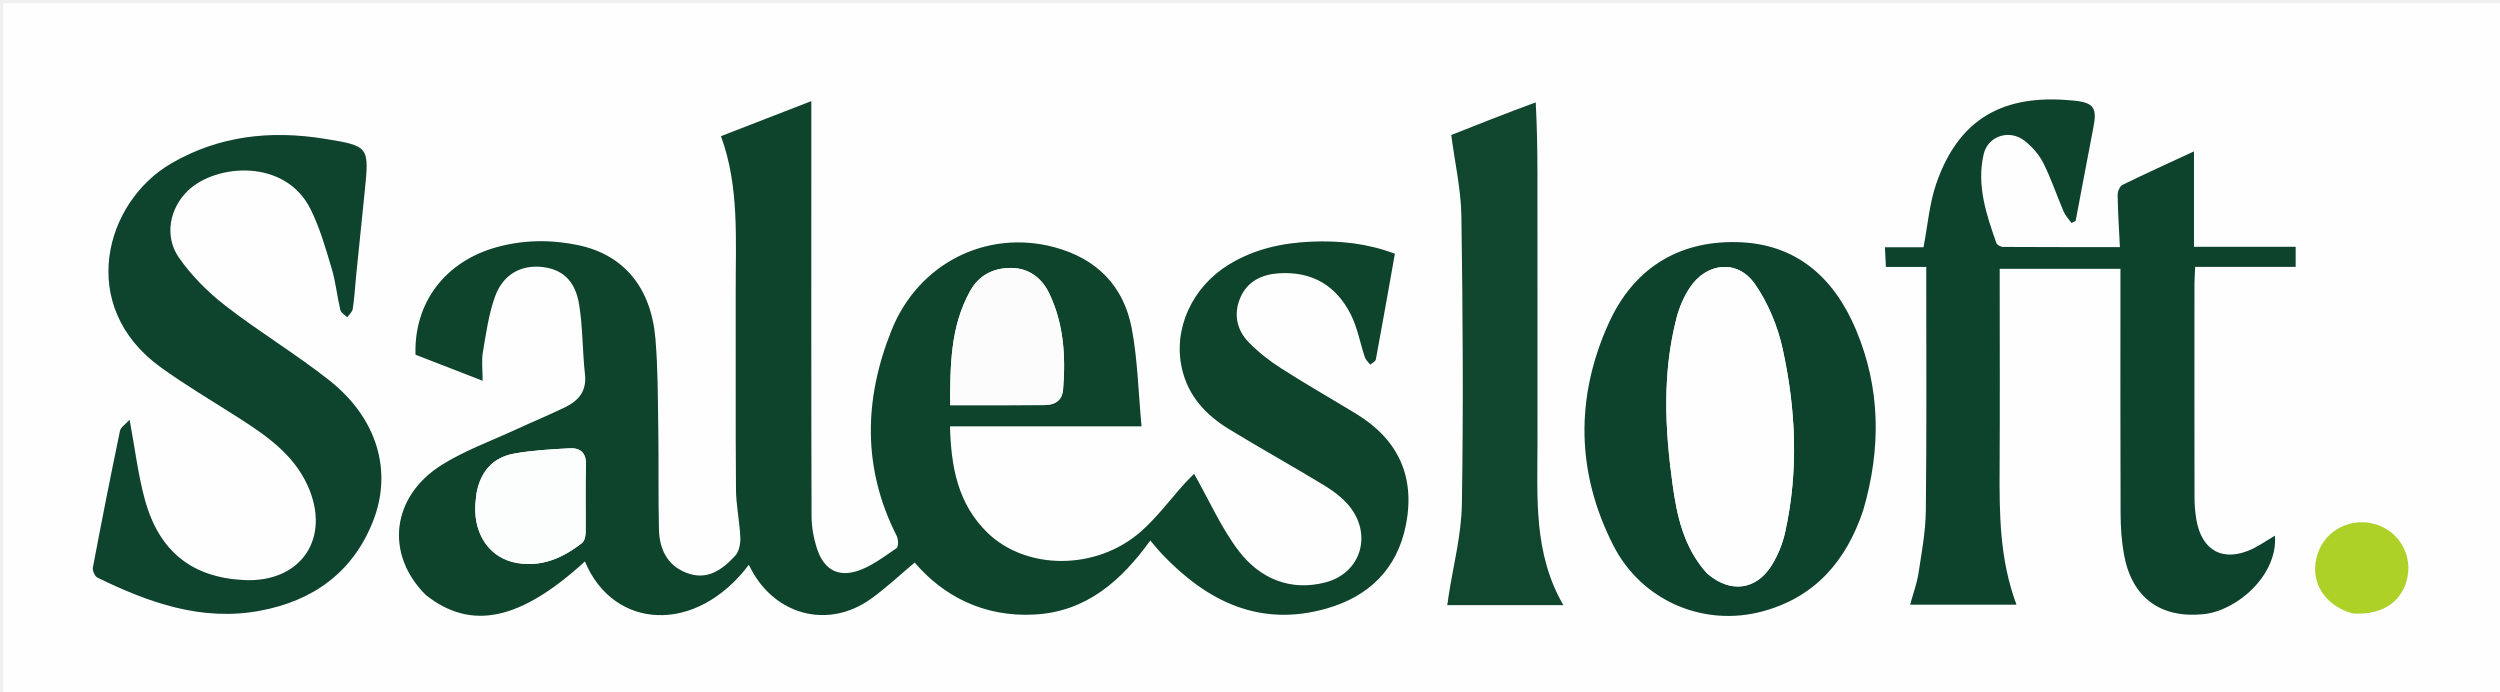
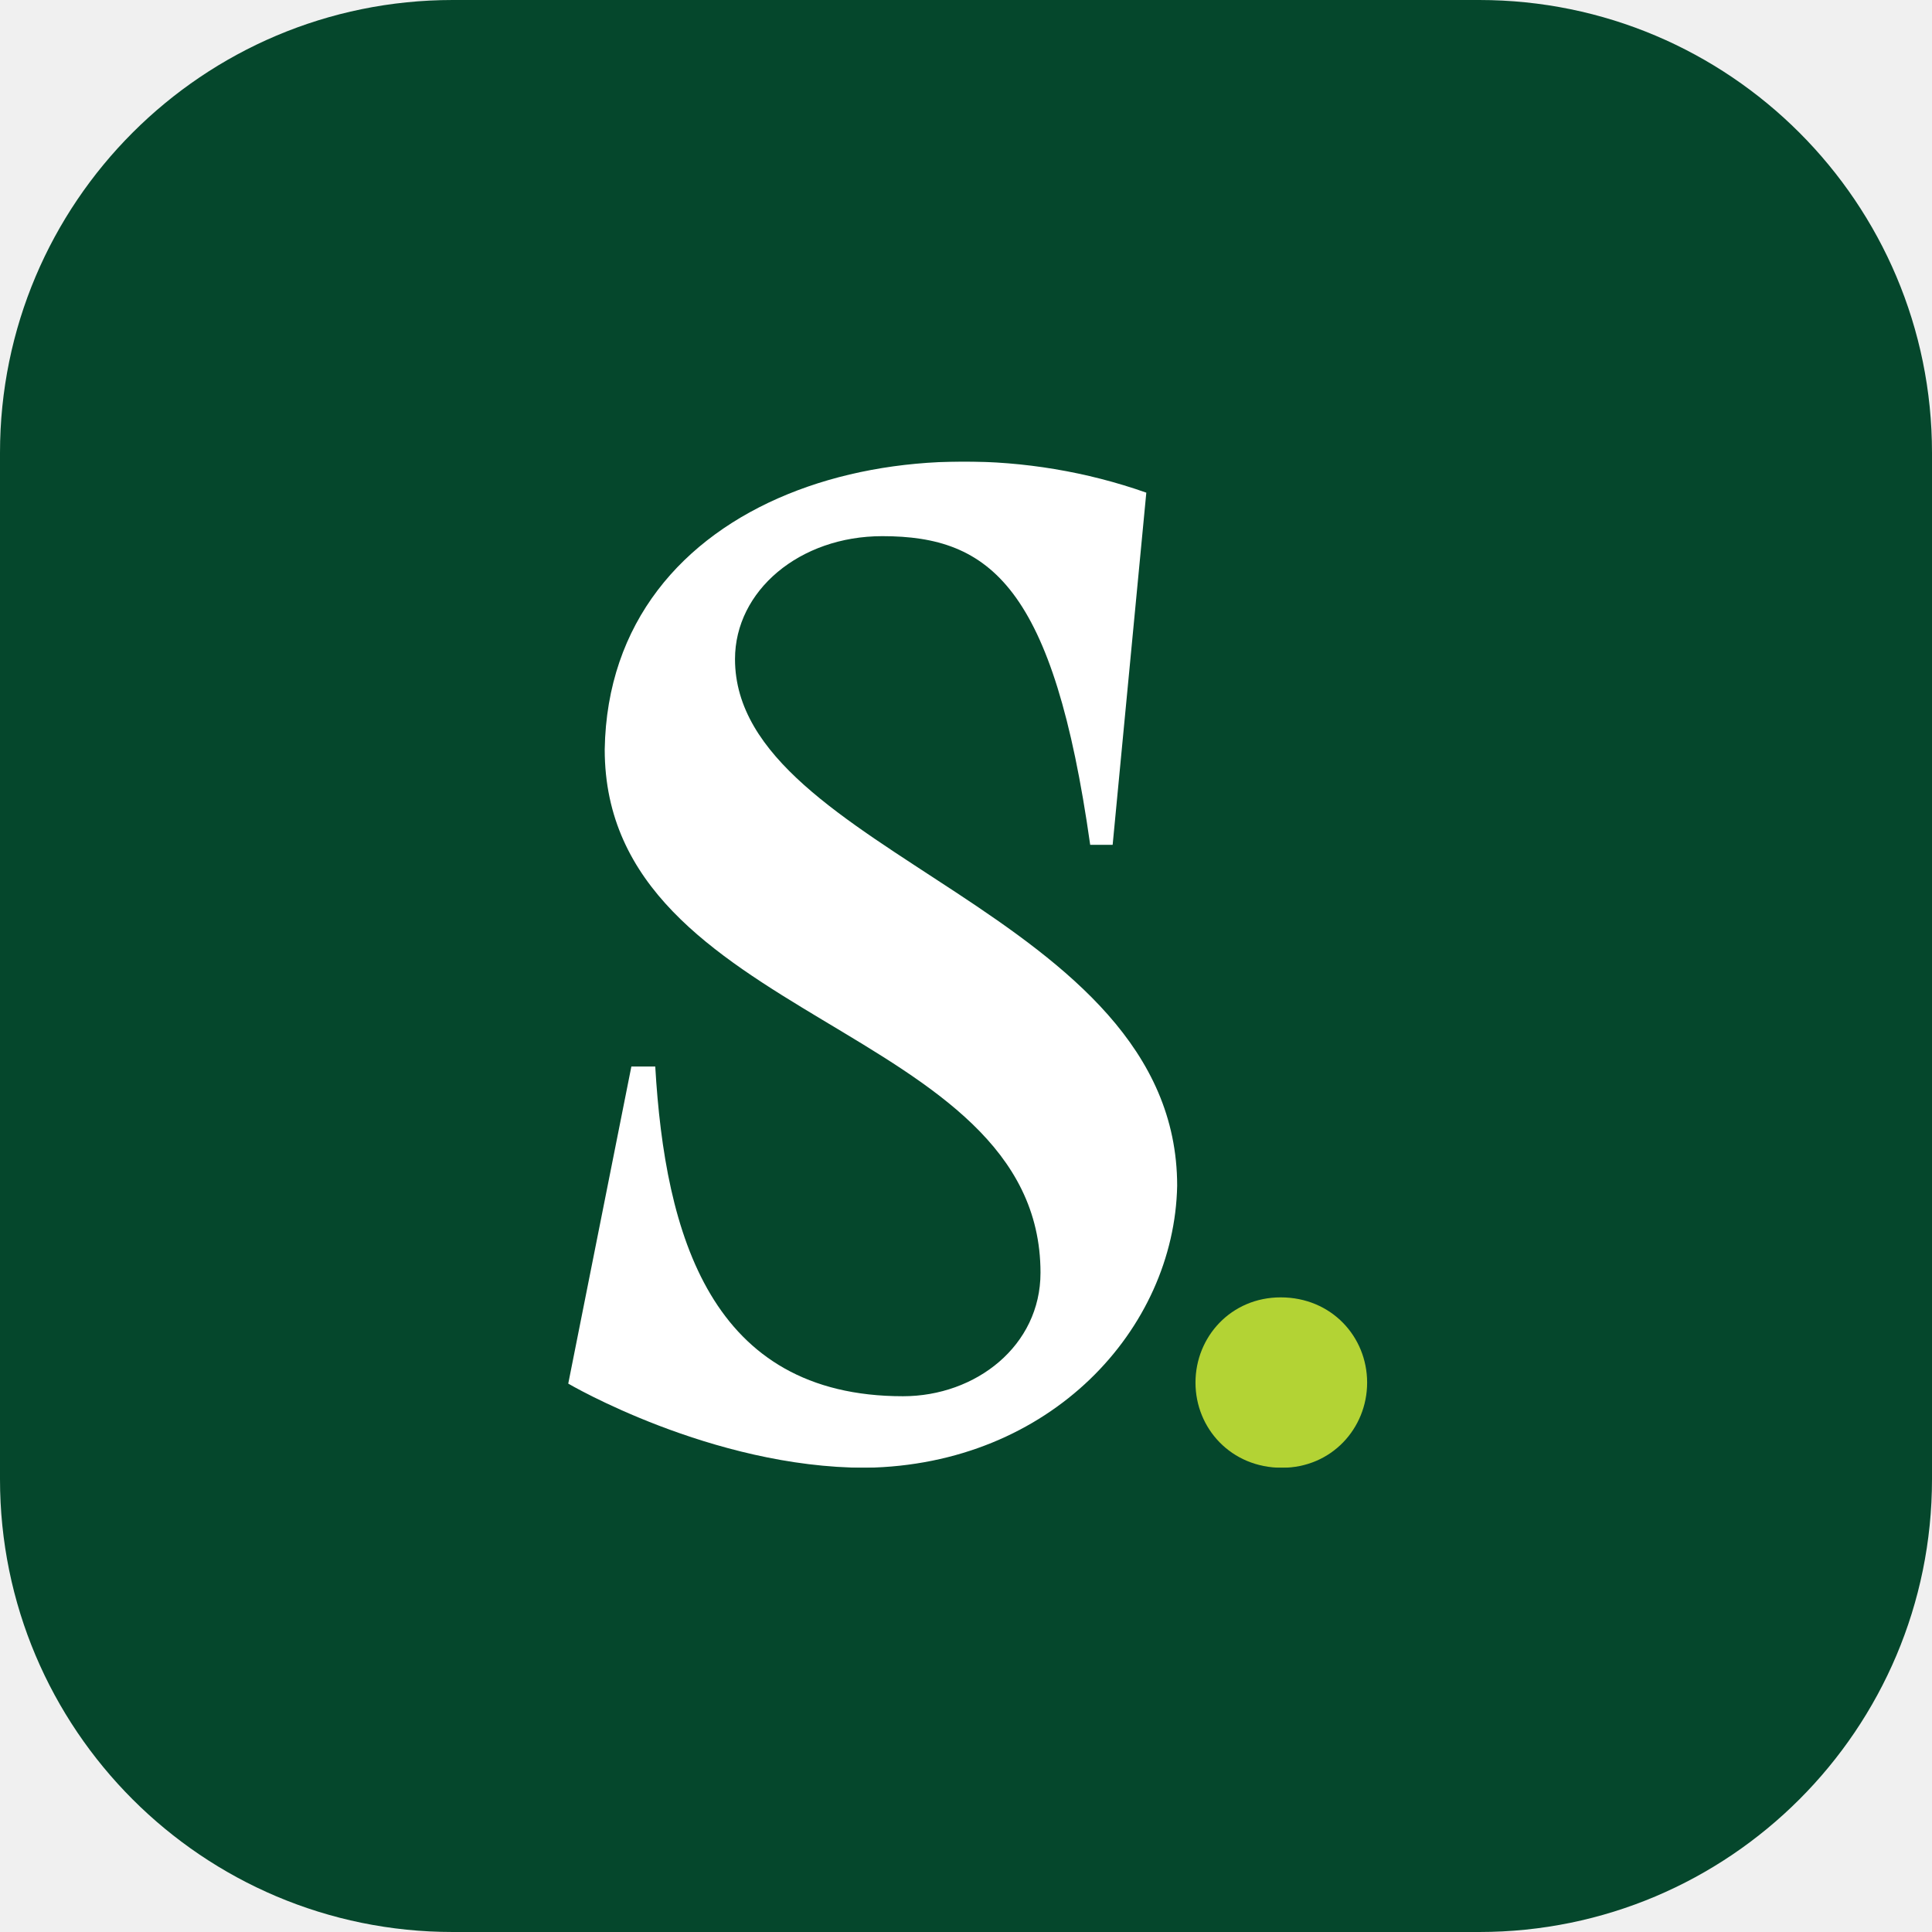
- <svg xmlns="http://www.w3.org/2000/svg" version="1.1" id="Layer_1" x="0px" y="0px" width="100%" viewBox="0 0 850 235" enable-background="new 0 0 850 235" xml:space="preserve">
-   <path fill="#FEFEFE" opacity="1" stroke="none" d=" M558,236   C372.043,236 186.585,236 1.064,236   C1.064,157.727 1.064,79.455 1.064,1.091   C284.333,1.091 567.667,1.091 850.966,1.091   C850.966,79.414 850.966,157.707 850.966,236   C753.455,236 655.977,236 558,236  M145.033,202.503   C160.21,214.558 176.962,210.941 198.875,190.879   C208.482,214.054 236.509,216 254.6,192.033   C255.161,193.079 255.665,194.123 256.259,195.113   C264.95,209.584 282.072,213.481 295.841,203.787   C301.247,199.98 306.079,195.359 310.994,191.258   C320.607,202.546 334.399,209.906 351.839,208.934   C369.444,207.953 381.27,197.378 391.103,183.767   C392.672,185.595 393.805,187.039 395.065,188.363   C410.431,204.506 428.352,213.375 451.06,206.883   C465.455,202.768 475.079,193.434 478.021,178.402   C481.234,161.983 475.335,149.356 461.053,140.672   C452.519,135.484 443.842,130.521 435.432,125.139   C431.55,122.655 427.844,119.715 424.615,116.434   C420.422,112.173 419.341,106.698 421.722,101.182   C424.131,95.606 429.021,93.277 434.952,92.911   C446.169,92.218 454.353,97.145 459.283,106.934   C461.562,111.458 462.442,116.678 464.081,121.54   C464.39,122.455 465.292,123.17 465.92,123.977   C466.566,123.387 467.662,122.881 467.79,122.194   C470.006,110.29 472.104,98.364 474.259,86.266   C464.825,82.727 455.421,81.765 445.929,82.163   C436.039,82.577 426.528,84.63 417.857,89.927   C405.343,97.573 398.803,111.765 401.851,125.272   C403.982,134.716 410.046,141.147 417.95,145.961   C428.609,152.454 439.529,158.52 450.197,164.999   C453.282,166.873 456.343,169.16 458.631,171.909   C466.681,181.582 462.849,194.797 450.736,197.994   C438.721,201.166 428.293,196.71 421.105,187.232   C415.2,179.446 411.17,170.237 405.999,161.111   C405.422,161.693 404.102,162.927 402.893,164.262   C397.882,169.796 393.4,175.926 387.821,180.805   C372.725,194.008 348.938,193.968 335.707,181.094   C325.689,171.346 323.337,158.787 322.997,144.943   C344.528,144.943 365.75,144.943 388.119,144.943   C387.036,133.418 386.808,122.384 384.796,111.685   C382.071,97.197 372.836,87.89 358.441,84.045   C335.538,77.928 312.316,89.455 303.167,112.19   C293.728,135.645 293.175,159.143 304.894,182.242   C305.472,183.381 305.506,185.934 304.829,186.387   C300.496,189.29 296.174,192.703 291.31,194.198   C284.573,196.269 280.026,193.353 277.803,186.608   C276.629,183.043 275.934,179.148 275.922,175.4   C275.793,134.239 275.841,93.078 275.841,51.917   C275.841,46.129 275.841,40.341 275.841,34.385   C265.547,38.377 255.536,42.259 245.125,46.297   C251.428,63.401 250.088,81.468 250.143,99.4   C250.211,121.73 250.053,144.061 250.235,166.39   C250.28,171.845 251.483,177.283 251.718,182.748   C251.807,184.823 251.292,187.526 249.977,188.949   C245.558,193.73 240.421,197.552 233.296,194.726   C226.696,192.109 224.206,186.561 224.044,180.016   C223.76,168.524 223.988,157.021 223.81,145.525   C223.654,135.371 223.698,125.182 222.834,115.079   C221.345,97.671 212.009,86.598 196.612,83.362   C187.375,81.42 178.091,81.507 168.906,84.037   C151.402,88.858 140.706,102.856 141.282,120.601   C148.634,123.454 156.108,126.355 164.087,129.452   C164.087,125.731 163.679,122.67 164.171,119.762   C165.247,113.404 166.135,106.891 168.292,100.869   C170.999,93.31 177.103,90.009 184.242,90.761   C191.095,91.482 195.568,95.32 196.897,103.476   C198.175,111.316 198.017,119.379 198.897,127.299   C199.518,132.894 196.792,136.179 192.304,138.375   C186.78,141.077 181.082,143.418 175.498,146.001   C167.054,149.908 158.162,153.113 150.319,157.996   C133.081,168.729 130.793,188.381 145.033,202.503  M768.511,185.122   C767.646,185.616 766.808,186.168 765.911,186.595   C756.003,191.315 748.505,187.385 746.726,176.467   C746.327,174.015 746.131,171.503 746.127,169.018   C746.083,144.861 746.095,120.703 746.11,96.545   C746.111,94.787 746.257,93.028 746.359,90.741   C758.17,90.741 769.412,90.741 780.519,90.741   C780.519,88.265 780.519,86.354 780.519,83.907   C768.958,83.907 757.727,83.907 745.951,83.907   C745.951,72.704 745.951,62.036 745.951,51.474   C737.561,55.364 729.567,58.982 721.691,62.839   C720.767,63.291 719.982,65.071 720,66.222   C720.09,71.995 720.469,77.764 720.77,84.015   C707.281,84.015 694.159,84.039 681.037,83.957   C680.25,83.952 678.986,83.28 678.758,82.632   C675.322,72.858 672.003,62.944 674.441,52.436   C675.893,46.174 683.238,43.84 688.371,47.871   C690.913,49.867 693.274,52.53 694.718,55.395   C697.398,60.714 699.28,66.43 701.641,71.918   C702.252,73.337 703.405,74.523 704.309,75.816   C704.777,75.581 705.245,75.346 705.713,75.112   C707.719,64.528 709.695,53.939 711.742,43.363   C713.001,36.859 712.059,34.918 705.251,34.226   C684.598,32.128 666.846,37.452 658.264,62.654   C656.001,69.3 655.446,76.529 653.996,84.068   C650.038,84.068 645.623,84.068 640.873,84.068   C640.995,86.484 641.092,88.373 641.213,90.748   C645.985,90.748 650.237,90.748 654.93,90.748   C654.93,92.721 654.93,94.181 654.93,95.64   C654.92,121.63 655.086,147.622 654.784,173.609   C654.701,180.711 653.377,187.822 652.294,194.879   C651.752,198.414 650.472,201.835 649.453,205.576   C661.639,205.576 673.306,205.576 685.599,205.576   C679.814,190.101 679.773,174.494 679.865,158.841   C679.987,138.183 679.895,117.523 679.895,96.864   C679.895,95.085 679.895,93.306 679.895,91.399   C693.865,91.399 707.241,91.399 720.955,91.399   C720.955,93.536 720.955,95.345 720.955,97.154   C720.955,122.978 720.9,148.802 721.006,174.625   C721.025,179.26 721.331,183.961 722.157,188.514   C724.819,203.195 734.546,210.287 749.149,208.825   C760.607,207.677 774.489,195.537 773.48,182.126   C771.966,183.069 770.578,183.934 768.511,185.122  M121.061,93.697   C122.03,84.264 123.002,74.831 123.968,65.397   C125.566,49.796 125.588,49.649 110.325,47.185   C92.075,44.239 74.525,46.092 58.215,55.571   C35.511,68.766 26.021,104.167 54.598,124.843   C63.07,130.973 72.129,136.296 80.95,141.941   C90.408,147.994 99.663,154.319 104.542,164.964   C112.749,182.871 102.413,198.195 82.935,197.221   C65.345,196.341 54.128,187.592 49.264,169.915   C46.947,161.492 45.928,152.712 44.065,142.722   C42.621,144.324 41.052,145.257 40.801,146.465   C37.586,161.936 34.517,177.438 31.581,192.964   C31.384,194.005 32.244,195.951 33.143,196.39   C50.569,204.906 68.581,211.345 88.379,207.653   C106.38,204.295 119.967,194.664 126.847,177.161   C133.553,160.099 128.19,142.103 111.914,129.279   C100.566,120.337 88.097,112.824 76.671,103.973   C70.733,99.373 65.178,93.811 60.882,87.681   C55.723,80.32 57.691,70.819 63.823,64.881   C73.337,55.667 96.94,53.75 105.591,71.109   C108.749,77.444 110.719,84.421 112.765,91.245   C114.144,95.846 114.606,100.715 115.721,105.406   C115.948,106.36 117.258,107.057 118.069,107.873   C118.714,106.931 119.771,106.052 119.929,105.035   C120.464,101.587 120.681,98.089 121.061,93.697  M633.682,173.091   C639.631,152.44 639.383,131.921 631,112.043   C623.526,94.319 610.622,82.753 590.512,82.323   C570.169,81.888 555.204,91.655 546.93,109.975   C535.552,135.166 535.927,160.752 548.561,185.488   C558.141,204.246 579.206,213.295 599.296,207.853   C617.008,203.056 627.7,190.868 633.682,173.091  M521.789,34.676   C511.949,38.57 502.11,42.463 493.433,45.896   C494.683,55.465 496.745,64.459 496.878,73.481   C497.357,106.14 497.574,138.815 497.042,171.47   C496.871,181.968 494.077,192.423 492.486,202.898   C492.348,203.802 492.226,204.709 492.08,205.735   C505.174,205.735 517.936,205.735 531.532,205.735   C521.328,188.133 522.737,169.159 522.734,150.391   C522.728,119.892 522.747,89.392 522.722,58.893   C522.715,50.909 522.581,42.926 521.789,34.676  M800.118,208.629   C808.536,209.217 815.004,205.746 817.641,199.225   C821.05,190.795 816.915,181.517 808.407,178.506   C800.073,175.555 790.928,179.829 788.102,187.995   C784.983,197.006 789.675,205.545 800.118,208.629  z" />
-   <path fill="#0E432C" opacity="1" stroke="none" d=" M144.755,202.274   C130.793,188.381 133.081,168.729 150.319,157.996   C158.162,153.113 167.054,149.908 175.498,146.001   C181.082,143.418 186.78,141.077 192.304,138.375   C196.792,136.179 199.518,132.894 198.897,127.299   C198.017,119.379 198.175,111.316 196.897,103.476   C195.568,95.32 191.095,91.482 184.242,90.761   C177.103,90.009 170.999,93.31 168.292,100.869   C166.135,106.891 165.247,113.404 164.171,119.762   C163.679,122.67 164.087,125.731 164.087,129.452   C156.108,126.355 148.634,123.454 141.282,120.601   C140.706,102.856 151.402,88.858 168.906,84.037   C178.091,81.507 187.375,81.42 196.612,83.362   C212.009,86.598 221.345,97.671 222.834,115.079   C223.698,125.182 223.654,135.371 223.81,145.525   C223.988,157.021 223.76,168.524 224.044,180.016   C224.206,186.561 226.696,192.109 233.296,194.726   C240.421,197.552 245.558,193.73 249.977,188.949   C251.292,187.526 251.807,184.823 251.718,182.748   C251.483,177.283 250.28,171.845 250.235,166.39   C250.053,144.061 250.211,121.73 250.143,99.4   C250.088,81.468 251.428,63.401 245.125,46.297   C255.536,42.259 265.547,38.377 275.841,34.385   C275.841,40.341 275.841,46.129 275.841,51.917   C275.841,93.078 275.793,134.239 275.922,175.4   C275.934,179.148 276.629,183.043 277.803,186.608   C280.026,193.353 284.573,196.269 291.31,194.198   C296.174,192.703 300.496,189.29 304.829,186.387   C305.506,185.934 305.472,183.381 304.894,182.242   C293.175,159.143 293.728,135.645 303.167,112.19   C312.316,89.455 335.538,77.928 358.441,84.045   C372.836,87.89 382.071,97.197 384.796,111.685   C386.808,122.384 387.036,133.418 388.119,144.943   C365.75,144.943 344.528,144.943 322.997,144.943   C323.337,158.787 325.689,171.346 335.707,181.094   C348.938,193.968 372.725,194.008 387.821,180.805   C393.4,175.926 397.882,169.796 402.893,164.262   C404.102,162.927 405.422,161.693 405.999,161.111   C411.17,170.237 415.2,179.446 421.105,187.232   C428.293,196.71 438.721,201.166 450.736,197.994   C462.849,194.797 466.681,181.582 458.631,171.909   C456.343,169.16 453.282,166.873 450.197,164.999   C439.529,158.52 428.609,152.454 417.95,145.961   C410.046,141.147 403.982,134.716 401.851,125.272   C398.803,111.765 405.343,97.573 417.857,89.927   C426.528,84.63 436.039,82.577 445.929,82.163   C455.421,81.765 464.825,82.727 474.259,86.266   C472.104,98.364 470.006,110.29 467.79,122.194   C467.662,122.881 466.566,123.387 465.92,123.977   C465.292,123.17 464.39,122.455 464.081,121.54   C462.442,116.678 461.562,111.458 459.283,106.934   C454.353,97.145 446.169,92.218 434.952,92.911   C429.021,93.277 424.131,95.606 421.722,101.182   C419.341,106.698 420.422,112.173 424.615,116.434   C427.844,119.715 431.55,122.655 435.432,125.139   C443.842,130.521 452.519,135.484 461.053,140.672   C475.335,149.356 481.234,161.983 478.021,178.402   C475.079,193.434 465.455,202.768 451.06,206.883   C428.352,213.375 410.431,204.506 395.065,188.363   C393.805,187.039 392.672,185.595 391.103,183.767   C381.27,197.378 369.444,207.953 351.839,208.934   C334.399,209.906 320.607,202.546 310.994,191.258   C306.079,195.359 301.247,199.98 295.841,203.787   C282.072,213.481 264.95,209.584 256.259,195.113   C255.665,194.123 255.161,193.079 254.6,192.033   C236.509,216 208.482,214.054 198.875,190.879   C176.962,210.941 160.21,214.558 144.755,202.274  M354.949,137.723   C358.612,137.774 361.134,136.282 361.451,132.4   C362.37,121.172 361.682,110.08 356.743,99.767   C354.253,94.569 349.856,91.12 343.764,91.102   C337.726,91.084 332.833,93.54 329.795,99.036   C323.102,111.147 323.084,124.308 323.048,137.777   C333.833,137.777 343.945,137.777 354.949,137.723  M161.978,167.997   C161.84,169.487 161.607,170.975 161.577,172.466   C161.379,182.342 166.848,189.868 175.768,191.415   C184.201,192.878 191.443,189.68 197.92,184.585   C198.74,183.94 199.095,182.293 199.11,181.102   C199.211,173.455 198.964,165.8 199.228,158.161   C199.375,153.912 197.302,152.224 193.622,152.423   C187.35,152.763 181.026,153.103 174.861,154.207   C167.848,155.462 163.459,159.982 161.978,167.997  z" />
-   <path fill="#0D422C" opacity="1" stroke="none" d=" M768.85,184.961   C770.578,183.934 771.966,183.069 773.48,182.126   C774.489,195.537 760.607,207.677 749.149,208.825   C734.546,210.287 724.819,203.195 722.157,188.514   C721.331,183.961 721.025,179.26 721.006,174.625   C720.9,148.802 720.955,122.978 720.955,97.154   C720.955,95.345 720.955,93.536 720.955,91.399   C707.241,91.399 693.865,91.399 679.895,91.399   C679.895,93.306 679.895,95.085 679.895,96.864   C679.895,117.523 679.987,138.183 679.865,158.841   C679.773,174.494 679.814,190.101 685.599,205.576   C673.306,205.576 661.639,205.576 649.453,205.576   C650.472,201.835 651.752,198.414 652.294,194.879   C653.377,187.822 654.701,180.711 654.784,173.609   C655.086,147.622 654.92,121.63 654.93,95.64   C654.93,94.181 654.93,92.721 654.93,90.748   C650.237,90.748 645.985,90.748 641.213,90.748   C641.092,88.373 640.995,86.484 640.873,84.068   C645.623,84.068 650.038,84.068 653.996,84.068   C655.446,76.529 656.001,69.3 658.264,62.654   C666.846,37.452 684.598,32.128 705.251,34.226   C712.059,34.918 713.001,36.859 711.742,43.363   C709.695,53.939 707.719,64.528 705.713,75.112   C705.245,75.346 704.777,75.581 704.309,75.816   C703.405,74.523 702.252,73.337 701.641,71.918   C699.28,66.43 697.398,60.714 694.718,55.395   C693.274,52.53 690.913,49.867 688.371,47.871   C683.238,43.84 675.893,46.174 674.441,52.436   C672.003,62.944 675.322,72.858 678.758,82.632   C678.986,83.28 680.25,83.952 681.037,83.957   C694.159,84.039 707.281,84.015 720.77,84.015   C720.469,77.764 720.09,71.995 720,66.222   C719.982,65.071 720.767,63.291 721.691,62.839   C729.567,58.982 737.561,55.364 745.951,51.474   C745.951,62.036 745.951,72.704 745.951,83.907   C757.727,83.907 768.958,83.907 780.519,83.907   C780.519,86.354 780.519,88.265 780.519,90.741   C769.412,90.741 758.17,90.741 746.359,90.741   C746.257,93.028 746.111,94.787 746.11,96.545   C746.095,120.703 746.083,144.861 746.127,169.018   C746.131,171.503 746.327,174.015 746.726,176.467   C748.505,187.385 756.003,191.315 765.911,186.595   C766.808,186.168 767.646,185.616 768.85,184.961  z" />
-   <path fill="#0E432D" opacity="1" stroke="none" d=" M121.041,94.154   C120.681,98.089 120.464,101.587 119.929,105.035   C119.771,106.052 118.714,106.931 118.069,107.873   C117.258,107.057 115.948,106.36 115.721,105.406   C114.606,100.715 114.144,95.846 112.765,91.245   C110.719,84.421 108.749,77.444 105.591,71.109   C96.94,53.75 73.337,55.667 63.823,64.881   C57.691,70.819 55.723,80.32 60.882,87.681   C65.178,93.811 70.733,99.373 76.671,103.973   C88.097,112.824 100.566,120.337 111.914,129.279   C128.19,142.103 133.553,160.099 126.847,177.161   C119.967,194.664 106.38,204.295 88.379,207.653   C68.581,211.345 50.569,204.906 33.143,196.39   C32.244,195.951 31.384,194.005 31.581,192.964   C34.517,177.438 37.586,161.936 40.801,146.465   C41.052,145.257 42.621,144.324 44.065,142.722   C45.928,152.712 46.947,161.492 49.264,169.915   C54.128,187.592 65.345,196.341 82.935,197.221   C102.413,198.195 112.749,182.871 104.542,164.964   C99.663,154.319 90.408,147.994 80.95,141.941   C72.129,136.296 63.07,130.973 54.598,124.843   C26.021,104.167 35.511,68.766 58.215,55.571   C74.525,46.092 92.075,44.239 110.325,47.185   C125.588,49.649 125.566,49.796 123.968,65.397   C123.002,74.831 122.03,84.264 121.041,94.154  z" />
-   <path fill="#0D422C" opacity="1" stroke="none" d=" M633.501,173.445   C627.7,190.868 617.008,203.056 599.296,207.853   C579.206,213.295 558.141,204.246 548.561,185.488   C535.927,160.752 535.552,135.166 546.93,109.975   C555.204,91.655 570.169,81.888 590.512,82.323   C610.622,82.753 623.526,94.319 631,112.043   C639.383,131.921 639.631,152.44 633.501,173.445  M580.509,195.071   C588.252,201.787 597.135,200.735 602.455,192.072   C604.503,188.738 606.064,184.892 606.917,181.072   C611.565,160.241 610.63,139.306 606.115,118.671   C604.422,110.934 601.167,103.013 596.658,96.548   C590.791,88.135 580.288,89.185 574.56,97.778   C572.485,100.891 570.938,104.56 570,108.194   C565.172,126.902 566.056,145.839 568.679,164.718   C570.168,175.438 572.407,186.061 580.509,195.071  z" />
-   <path fill="#10452E" opacity="1" stroke="none" d=" M522.147,34.81   C522.581,42.926 522.715,50.909 522.722,58.893   C522.747,89.392 522.728,119.892 522.734,150.391   C522.737,169.159 521.328,188.133 531.532,205.735   C517.936,205.735 505.174,205.735 492.08,205.735   C492.226,204.709 492.348,203.802 492.486,202.898   C494.077,192.423 496.871,181.968 497.042,171.47   C497.574,138.815 497.357,106.14 496.878,73.481   C496.745,64.459 494.683,55.465 493.433,45.896   C502.11,42.463 511.949,38.57 522.147,34.81  z" />
-   <path fill="#ADD126" opacity="1" stroke="none" d=" M799.723,208.53   C789.675,205.545 784.983,197.006 788.102,187.995   C790.928,179.829 800.073,175.555 808.407,178.506   C816.915,181.517 821.05,190.795 817.641,199.225   C815.004,205.746 808.536,209.217 799.723,208.53  z" />
-   <path fill="#FBFCFB" opacity="1" stroke="none" d=" M354.503,137.75   C343.945,137.777 333.833,137.777 323.048,137.777   C323.084,124.308 323.102,111.147 329.795,99.036   C332.833,93.54 337.726,91.084 343.764,91.102   C349.856,91.12 354.253,94.569 356.743,99.767   C361.682,110.08 362.37,121.172 361.451,132.4   C361.134,136.282 358.612,137.774 354.503,137.75  z" />
-   <path fill="#FCFDFD" opacity="1" stroke="none" d=" M162.019,167.565   C163.459,159.982 167.848,155.462 174.861,154.207   C181.026,153.103 187.35,152.763 193.622,152.423   C197.302,152.224 199.375,153.912 199.228,158.161   C198.964,165.8 199.211,173.455 199.11,181.102   C199.095,182.293 198.74,183.94 197.92,184.585   C191.443,189.68 184.201,192.878 175.768,191.415   C166.848,189.868 161.379,182.342 161.577,172.466   C161.607,170.975 161.84,169.487 162.019,167.565  z" />
-   <path fill="#FDFEFD" opacity="1" stroke="none" d=" M580.244,194.818   C572.407,186.061 570.168,175.438 568.679,164.718   C566.056,145.839 565.172,126.902 570,108.194   C570.938,104.56 572.485,100.891 574.56,97.778   C580.288,89.185 590.791,88.135 596.658,96.548   C601.167,103.013 604.422,110.934 606.115,118.671   C610.63,139.306 611.565,160.241 606.917,181.072   C606.064,184.892 604.503,188.738 602.455,192.072   C597.135,200.735 588.252,201.787 580.244,194.818  z" />
+ <svg xmlns="http://www.w3.org/2000/svg" width="64" height="64" viewBox="0 0 64 64" fill="none">
+   <g clip-path="url(#clip0_297_154)">
+     <g clip-path="url(#clip1_297_154)">
+       <path d="M52.444 0H11.556C5.174 0 0 5.174 0 11.556V52.444C0 58.826 5.174 64 11.556 64H52.444C58.826 64 64 58.826 64 52.444V11.556C64 5.174 58.826 0 52.444 0Z" fill="#05472C" />
+       <mask id="mask0_297_154" style="mask-type:luminance" maskUnits="userSpaceOnUse" x="15" y="15" width="34" height="34">
+         <path d="M48.711 15.289H15.378V48.622H48.711V15.289Z" fill="white" />
+       </mask>
+       <g mask="url(#mask0_297_154)">
+         <path d="M39.602 45.8C39.602 44.283 40.781 42.977 42.424 42.977C44.109 42.977 45.288 44.283 45.288 45.8C45.288 47.317 44.109 48.622 42.466 48.622C40.781 48.622 39.602 47.317 39.602 45.8Z" fill="#B3D334" />
+         <path d="M24.348 21.834C24.348 19.57 26.485 17.761 29.228 17.761C32.806 17.761 34.905 19.434 36.114 27.986H36.858L37.973 16.32C30.072 13.531 20.172 16.413 20.032 24.825C20.032 33.889 34.468 33.884 34.468 42.162C34.468 44.579 32.329 46.252 29.913 46.252C23.541 46.252 22.031 40.907 21.706 35.329H20.915L18.824 45.834C18.824 45.834 23.564 48.622 28.677 48.622C34.812 48.529 38.903 44.021 38.995 39.28C38.995 30.17 24.348 28.294 24.348 21.834Z" fill="white" />
+       </g>
+     </g>
+   </g>
+   <defs>
+     <clipPath id="clip0_297_154">
+       <rect width="64" height="64" rx="15" fill="white" />
+     </clipPath>
+     <clipPath id="clip1_297_154">
+       <rect width="64" height="64" fill="white" />
+     </clipPath>
+   </defs>
</svg>
